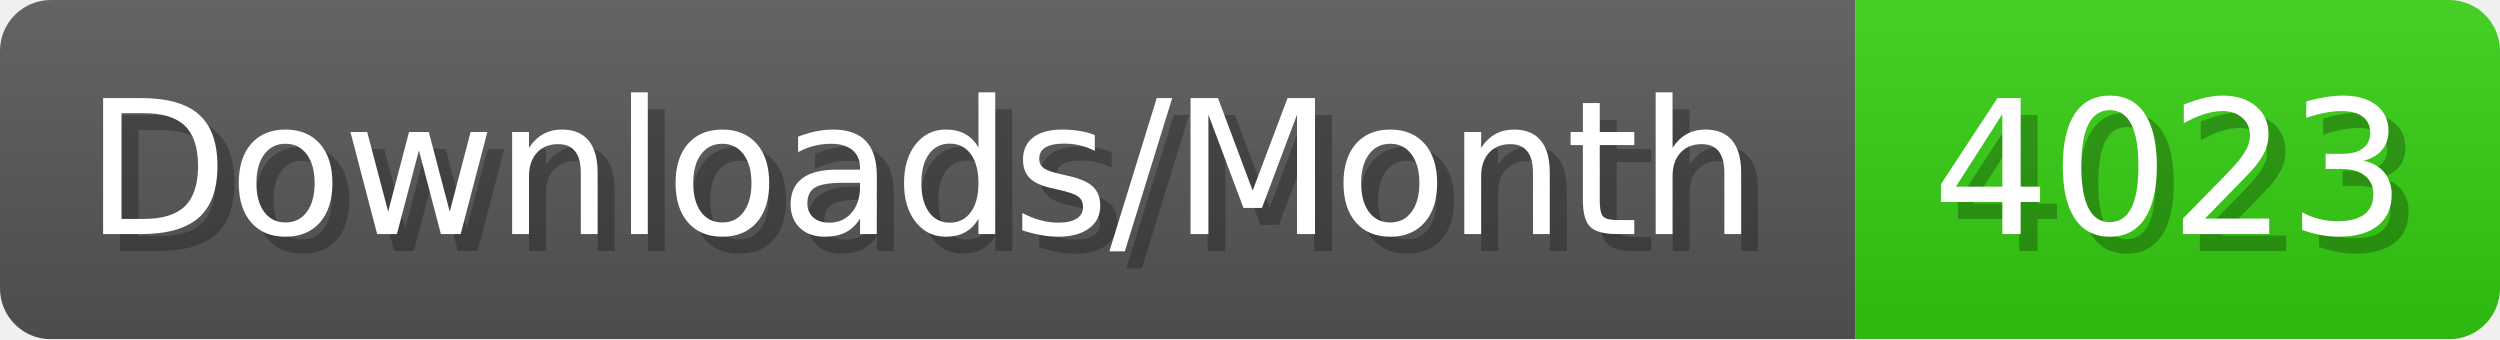
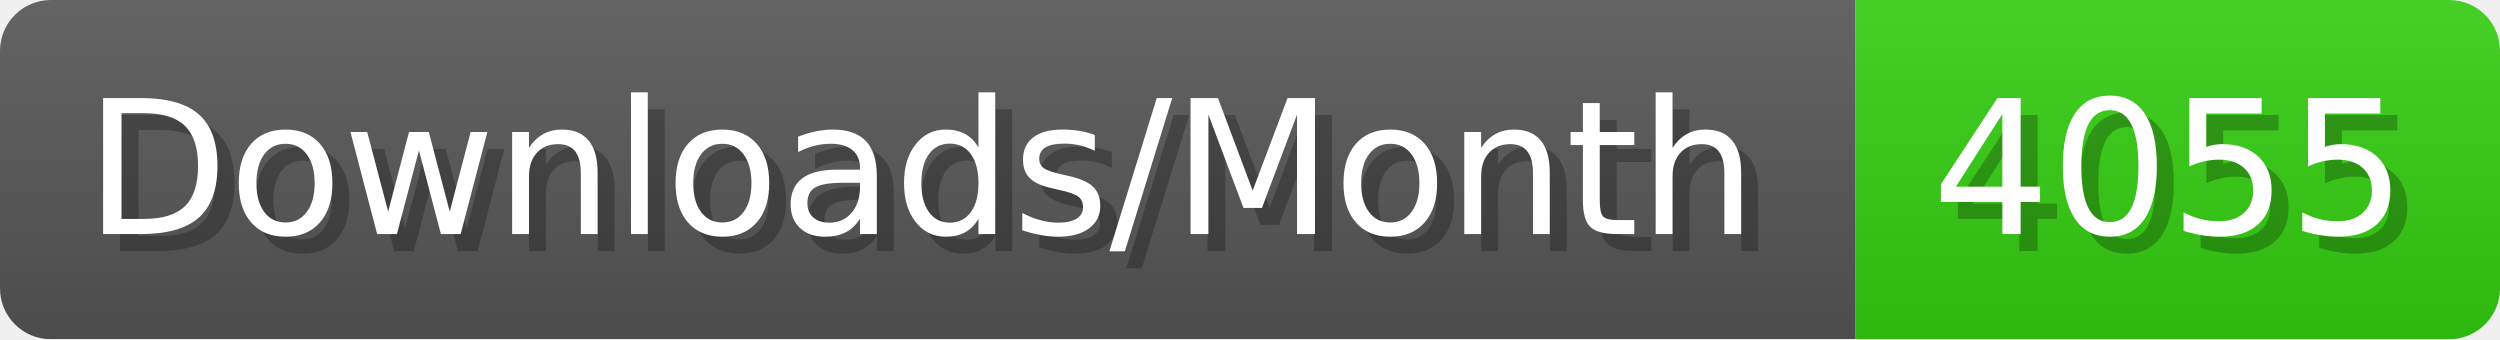
- <svg xmlns="http://www.w3.org/2000/svg" width="147.4" height="20" viewBox="0 0 1474 200" role="img" aria-label="Downloads/Month: 4023">
+ <svg xmlns="http://www.w3.org/2000/svg" width="147.4" height="20" viewBox="0 0 1474 200" role="img" aria-label="Downloads/Month: 4055">
  <linearGradient id="YlXUI" x2="0" y2="100%">
    <stop offset="0" stop-opacity=".1" stop-color="#EEE" />
    <stop offset="1" stop-opacity=".1" />
  </linearGradient>
  <mask id="JHhop">
    <rect width="1474" height="200" rx="30" fill="#FFF" />
  </mask>
  <g mask="url(#JHhop)">
    <rect width="1094" height="200" fill="#555" />
    <rect width="380" height="200" fill="#3C1" x="1094" />
    <rect width="1474" height="200" fill="url(#YlXUI)" />
  </g>
  <g aria-hidden="true" fill="#fff" text-anchor="start" font-family="Verdana,DejaVu Sans,sans-serif" font-size="110">
    <text x="60" y="148" textLength="994" fill="#000" opacity="0.25">Downloads/Month</text>
    <text x="50" y="138" textLength="994">Downloads/Month</text>
-     <text x="1149" y="148" textLength="280" fill="#000" opacity="0.25">4023</text>
-     <text x="1139" y="138" textLength="280">4023</text>
+     <text x="1149" y="148" textLength="280" fill="#000" opacity="0.25">4055</text>
+     <text x="1139" y="138" textLength="280">4055</text>
  </g>
</svg>
